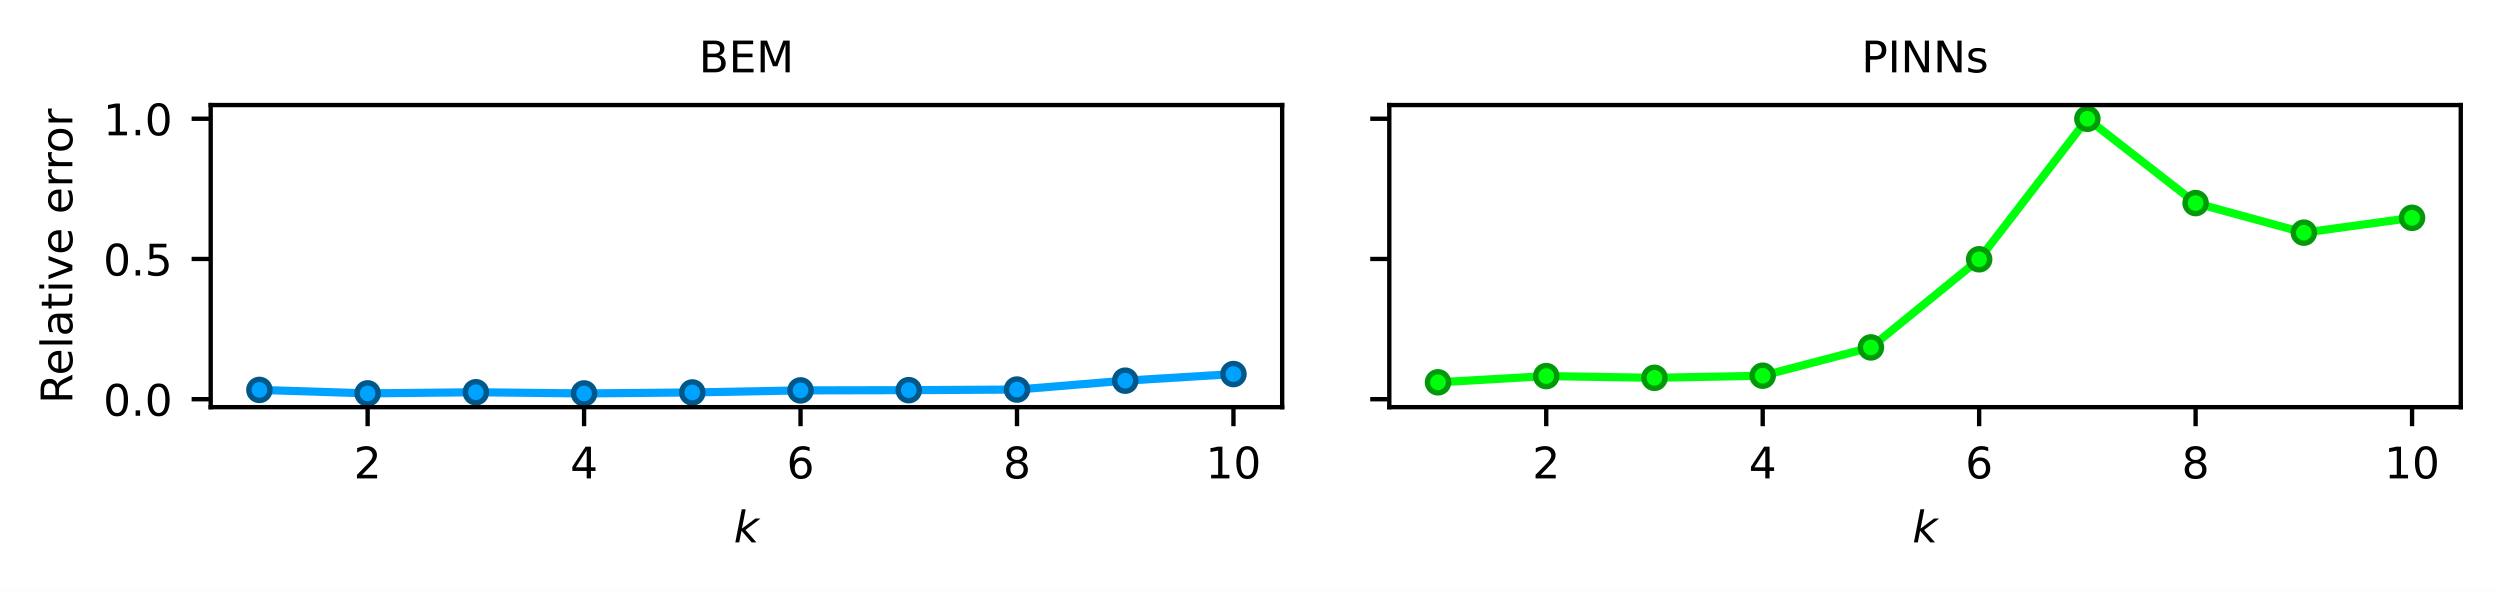
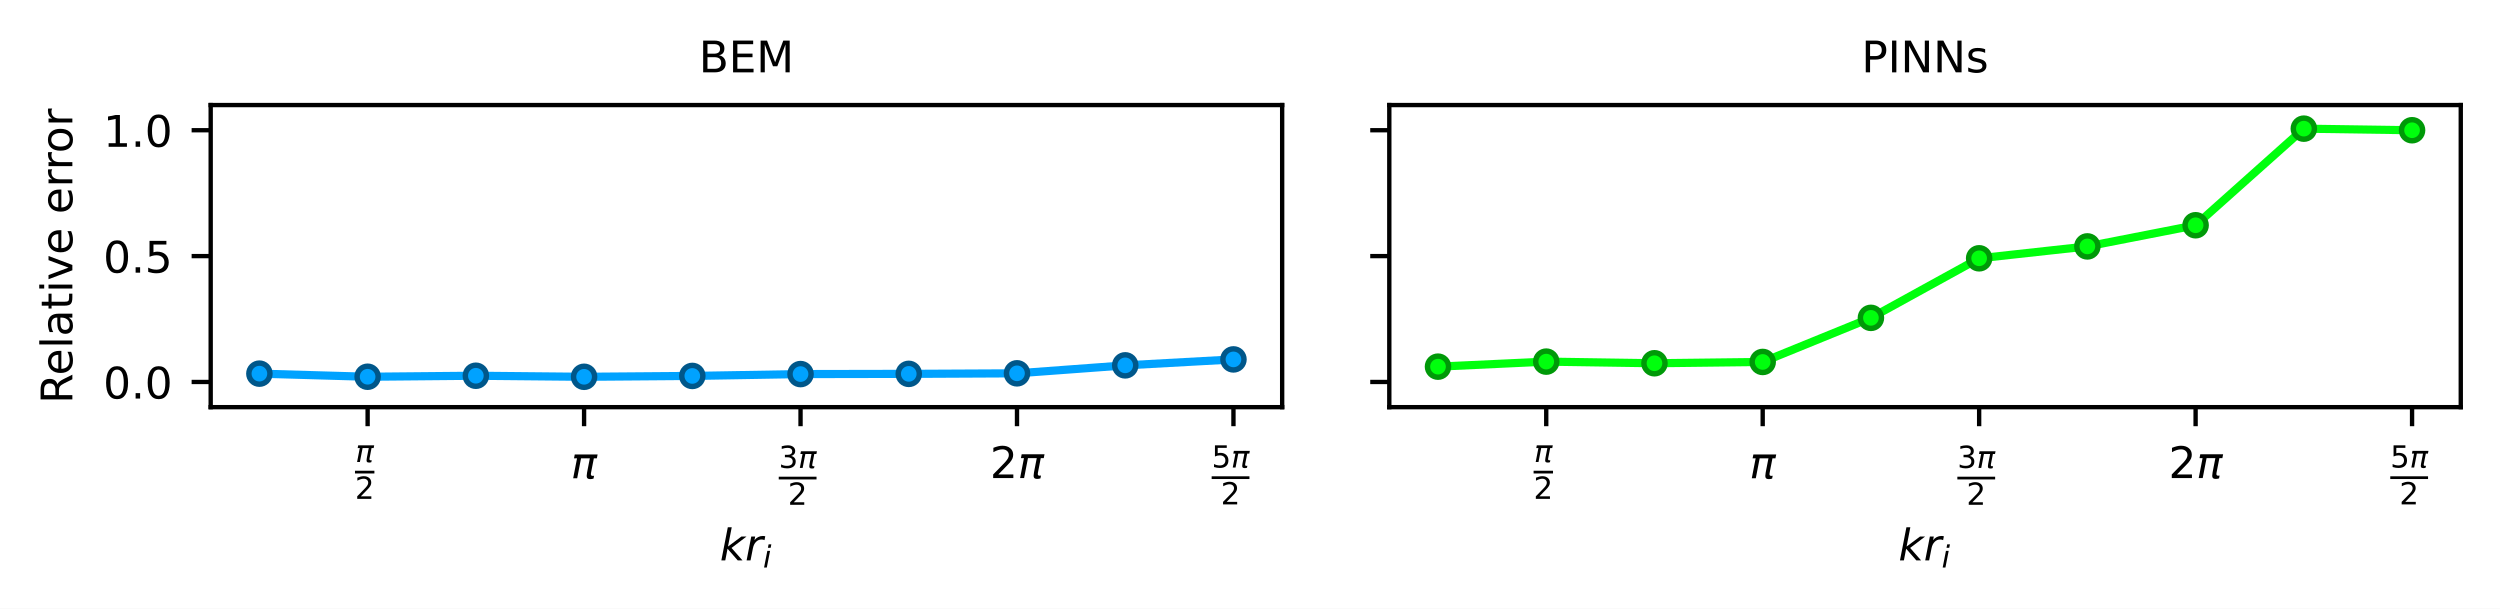
- <svg xmlns="http://www.w3.org/2000/svg" xmlns:xlink="http://www.w3.org/1999/xlink" width="458.785pt" height="108.404pt" viewBox="0 0 458.785 108.404" version="1.1">
+ <svg xmlns="http://www.w3.org/2000/svg" xmlns:xlink="http://www.w3.org/1999/xlink" width="458.785pt" height="111.701pt" viewBox="0 0 458.785 111.701" version="1.1">
  <defs>
    <style type="text/css">*{stroke-linejoin: round; stroke-linecap: butt}</style>
  </defs>
  <g id="figure_1">
    <g id="patch_1">
-       <path d="M 0 108.404  L 458.785 108.404  L 458.785 0  L 0 0  z " style="fill: #ffffff" />
+       <path d="M 0 111.701  L 458.785 111.701  L 458.785 0  L 0 0  z " style="fill: #ffffff" />
    </g>
    <g id="axes_1">
      <g id="patch_2">
        <path d="M 38.665 74.719  L 235.294 74.719  L 235.294 19.279  L 38.665 19.279  z " style="fill: #ffffff" />
      </g>
      <g id="line2d_1">
-         <path d="M 47.603 71.554  L 67.464 72.189  L 87.326 71.984  L 107.187 72.199  L 127.049 72.022  L 146.91 71.643  L 166.771 71.6  L 186.633 71.489  L 206.494 69.859  L 226.356 68.644  " clip-path="url(#pcf623daebc)" style="fill: none; stroke: #00a2ff; stroke-width: 1.5; stroke-linecap: square" />
+         <path d="M 47.603 68.569  L 67.464 69.138  L 87.326 68.955  L 107.187 69.147  L 127.049 68.989  L 146.91 68.649  L 166.771 68.61  L 186.633 68.51  L 206.494 67.047  L 226.356 65.956  " clip-path="url(#p0c5acc9a30)" style="fill: none; stroke: #00a2ff; stroke-width: 1.5; stroke-linecap: square" />
      </g>
      <g id="matplotlib.axis_1">
        <g id="xtick_1">
          <g id="line2d_2">
            <defs>
-               <path id="m77b4825951" d="M 0 0  L 0 3.5  " style="stroke: #000000; stroke-width: 0.8" />
+               <path id="mdac662b05f" d="M 0 0  L 0 3.5  " style="stroke: #000000; stroke-width: 0.8" />
            </defs>
            <g>
-               <use xlink:href="#m77b4825951" x="67.464" y="74.719" style="stroke: #000000; stroke-width: 0.8" />
+               <use xlink:href="#mdac662b05f" x="67.464" y="74.719" style="stroke: #000000; stroke-width: 0.8" />
            </g>
          </g>
          <g id="text_1">
-             <g transform="translate(64.91913 87.7975) scale(0.08 -0.08)">
+             <g transform="translate(65.14413 88.43875) scale(0.08 -0.08)">
              <defs>
+                 <path id="DejaVuSans-Oblique-3c0" d="M 584 3500  L 3938 3500  L 3825 2925  L 3384 2925  L 2966 775  Q 2922 550 2981 450  Q 3038 353 3209 353  Q 3256 353 3325 363  Q 3397 369 3419 372  L 3338 -44  Q 3222 -84 3103 -103  Q 2981 -122 2866 -122  Q 2491 -122 2388 81  Q 2284 288 2391 838  L 2797 2925  L 1506 2925  L 938 0  L 350 0  L 919 2925  L 472 2925  L 584 3500  z " transform="scale(0.015625)" />
                <path id="DejaVuSans-32" d="M 1228 531  L 3431 531  L 3431 0  L 469 0  L 469 531  Q 828 903 1448 1529  Q 2069 2156 2228 2338  Q 2531 2678 2651 2914  Q 2772 3150 2772 3378  Q 2772 3750 2511 3984  Q 2250 4219 1831 4219  Q 1534 4219 1204 4116  Q 875 4013 500 3803  L 500 4441  Q 881 4594 1212 4672  Q 1544 4750 1819 4750  Q 2544 4750 2975 4387  Q 3406 4025 3406 3419  Q 3406 3131 3298 2873  Q 3191 2616 2906 2266  Q 2828 2175 2409 1742  Q 1991 1309 1228 531  z " transform="scale(0.015625)" />
              </defs>
-               <use xlink:href="#DejaVuSans-32" />
+               <use xlink:href="#DejaVuSans-Oblique-3c0" transform="translate(1 45.71875) scale(0.7)" />
+               <use xlink:href="#DejaVuSans-32" transform="translate(0 -38.81875) scale(0.7)" />
+               <path d="M 0 19.384  L 0 25.634  L 44.536 25.634  L 44.536 19.384  L 0 19.384  z " />
            </g>
          </g>
        </g>
        <g id="xtick_2">
          <g id="line2d_3">
            <g>
-               <use xlink:href="#m77b4825951" x="107.187" y="74.719" style="stroke: #000000; stroke-width: 0.8" />
+               <use xlink:href="#mdac662b05f" x="107.187" y="74.719" style="stroke: #000000; stroke-width: 0.8" />
            </g>
          </g>
          <g id="text_2">
-             <g transform="translate(104.6421 87.7975) scale(0.08 -0.08)">
-               <defs>
-                 <path id="DejaVuSans-34" d="M 2419 4116  L 825 1625  L 2419 1625  L 2419 4116  z M 2253 4666  L 3047 4666  L 3047 1625  L 3713 1625  L 3713 1100  L 3047 1100  L 3047 0  L 2419 0  L 2419 1100  L 313 1100  L 313 1709  L 2253 4666  z " transform="scale(0.015625)" />
-               </defs>
-               <use xlink:href="#DejaVuSans-34" />
+             <g transform="translate(104.7471 87.7975) scale(0.08 -0.08)">
+               <use xlink:href="#DejaVuSans-Oblique-3c0" transform="translate(0 0.3125)" />
            </g>
          </g>
        </g>
        <g id="xtick_3">
          <g id="line2d_4">
            <g>
-               <use xlink:href="#m77b4825951" x="146.91" y="74.719" style="stroke: #000000; stroke-width: 0.8" />
+               <use xlink:href="#mdac662b05f" x="146.91" y="74.719" style="stroke: #000000; stroke-width: 0.8" />
            </g>
          </g>
          <g id="text_3">
-             <g transform="translate(144.365 87.7975) scale(0.08 -0.08)">
+             <g transform="translate(142.91 89.55875) scale(0.08 -0.08)">
              <defs>
-                 <path id="DejaVuSans-36" d="M 2113 2584  Q 1688 2584 1439 2293  Q 1191 2003 1191 1497  Q 1191 994 1439 701  Q 1688 409 2113 409  Q 2538 409 2786 701  Q 3034 994 3034 1497  Q 3034 2003 2786 2293  Q 2538 2584 2113 2584  z M 3366 4563  L 3366 3988  Q 3128 4100 2886 4159  Q 2644 4219 2406 4219  Q 1781 4219 1451 3797  Q 1122 3375 1075 2522  Q 1259 2794 1537 2939  Q 1816 3084 2150 3084  Q 2853 3084 3261 2657  Q 3669 2231 3669 1497  Q 3669 778 3244 343  Q 2819 -91 2113 -91  Q 1303 -91 875 529  Q 447 1150 447 2328  Q 447 3434 972 4092  Q 1497 4750 2381 4750  Q 2619 4750 2861 4703  Q 3103 4656 3366 4563  z " transform="scale(0.015625)" />
+                 <path id="DejaVuSans-33" d="M 2597 2516  Q 3050 2419 3304 2112  Q 3559 1806 3559 1356  Q 3559 666 3084 287  Q 2609 -91 1734 -91  Q 1441 -91 1130 -33  Q 819 25 488 141  L 488 750  Q 750 597 1062 519  Q 1375 441 1716 441  Q 2309 441 2620 675  Q 2931 909 2931 1356  Q 2931 1769 2642 2001  Q 2353 2234 1838 2234  L 1294 2234  L 1294 2753  L 1863 2753  Q 2328 2753 2575 2939  Q 2822 3125 2822 3475  Q 2822 3834 2567 4026  Q 2313 4219 1838 4219  Q 1578 4219 1281 4162  Q 984 4106 628 3988  L 628 4550  Q 988 4650 1302 4700  Q 1616 4750 1894 4750  Q 2613 4750 3031 4423  Q 3450 4097 3450 3541  Q 3450 3153 3228 2886  Q 3006 2619 2597 2516  z " transform="scale(0.015625)" />
              </defs>
-               <use xlink:href="#DejaVuSans-36" />
+               <use xlink:href="#DejaVuSans-33" transform="translate(0 46.04688) scale(0.7)" />
+               <use xlink:href="#DejaVuSans-Oblique-3c0" transform="translate(44.53613 46.04688) scale(0.7)" />
+               <use xlink:href="#DejaVuSans-32" transform="translate(21 -38.49063) scale(0.7)" />
+               <path d="M 0 19.712  L 0 25.962  L 86.68 25.962  L 86.68 19.712  L 0 19.712  z " />
            </g>
          </g>
        </g>
        <g id="xtick_4">
          <g id="line2d_5">
            <g>
-               <use xlink:href="#m77b4825951" x="186.633" y="74.719" style="stroke: #000000; stroke-width: 0.8" />
+               <use xlink:href="#mdac662b05f" x="186.633" y="74.719" style="stroke: #000000; stroke-width: 0.8" />
            </g>
          </g>
          <g id="text_4">
-             <g transform="translate(184.088 87.7975) scale(0.08 -0.08)">
-               <defs>
-                 <path id="DejaVuSans-38" d="M 2034 2216  Q 1584 2216 1326 1975  Q 1069 1734 1069 1313  Q 1069 891 1326 650  Q 1584 409 2034 409  Q 2484 409 2743 651  Q 3003 894 3003 1313  Q 3003 1734 2745 1975  Q 2488 2216 2034 2216  z M 1403 2484  Q 997 2584 770 2862  Q 544 3141 544 3541  Q 544 4100 942 4425  Q 1341 4750 2034 4750  Q 2731 4750 3128 4425  Q 3525 4100 3525 3541  Q 3525 3141 3298 2862  Q 3072 2584 2669 2484  Q 3125 2378 3379 2068  Q 3634 1759 3634 1313  Q 3634 634 3220 271  Q 2806 -91 2034 -91  Q 1263 -91 848 271  Q 434 634 434 1313  Q 434 1759 690 2068  Q 947 2378 1403 2484  z M 1172 3481  Q 1172 3119 1398 2916  Q 1625 2713 2034 2713  Q 2441 2713 2670 2916  Q 2900 3119 2900 3481  Q 2900 3844 2670 4047  Q 2441 4250 2034 4250  Q 1625 4250 1398 4047  Q 1172 3844 1172 3481  z " transform="scale(0.015625)" />
-               </defs>
-               <use xlink:href="#DejaVuSans-38" />
+             <g transform="translate(181.673 87.7975) scale(0.08 -0.08)">
+               <use xlink:href="#DejaVuSans-32" transform="translate(0 0.78125)" />
+               <use xlink:href="#DejaVuSans-Oblique-3c0" transform="translate(63.62305 0.78125)" />
            </g>
          </g>
        </g>
        <g id="xtick_5">
          <g id="line2d_6">
            <g>
-               <use xlink:href="#m77b4825951" x="226.356" y="74.719" style="stroke: #000000; stroke-width: 0.8" />
+               <use xlink:href="#mdac662b05f" x="226.356" y="74.719" style="stroke: #000000; stroke-width: 0.8" />
            </g>
          </g>
          <g id="text_5">
-             <g transform="translate(221.2659 87.7975) scale(0.08 -0.08)">
+             <g transform="translate(222.3559 89.47875) scale(0.08 -0.08)">
              <defs>
-                 <path id="DejaVuSans-31" d="M 794 531  L 1825 531  L 1825 4091  L 703 3866  L 703 4441  L 1819 4666  L 2450 4666  L 2450 531  L 3481 531  L 3481 0  L 794 0  L 794 531  z " transform="scale(0.015625)" />
-                 <path id="DejaVuSans-30" d="M 2034 4250  Q 1547 4250 1301 3770  Q 1056 3291 1056 2328  Q 1056 1369 1301 889  Q 1547 409 2034 409  Q 2525 409 2770 889  Q 3016 1369 3016 2328  Q 3016 3291 2770 3770  Q 2525 4250 2034 4250  z M 2034 4750  Q 2819 4750 3233 4129  Q 3647 3509 3647 2328  Q 3647 1150 3233 529  Q 2819 -91 2034 -91  Q 1250 -91 836 529  Q 422 1150 422 2328  Q 422 3509 836 4129  Q 1250 4750 2034 4750  z " transform="scale(0.015625)" />
+                 <path id="DejaVuSans-35" d="M 691 4666  L 3169 4666  L 3169 4134  L 1269 4134  L 1269 2991  Q 1406 3038 1543 3061  Q 1681 3084 1819 3084  Q 2600 3084 3056 2656  Q 3513 2228 3513 1497  Q 3513 744 3044 326  Q 2575 -91 1722 -91  Q 1428 -91 1123 -41  Q 819 9 494 109  L 494 744  Q 775 591 1075 516  Q 1375 441 1709 441  Q 2250 441 2565 725  Q 2881 1009 2881 1497  Q 2881 1984 2565 2268  Q 2250 2553 1709 2553  Q 1456 2553 1204 2497  Q 953 2441 691 2322  L 691 4666  z " transform="scale(0.015625)" />
              </defs>
-               <use xlink:href="#DejaVuSans-31" />
-               <use xlink:href="#DejaVuSans-30" x="63.623" />
+               <use xlink:href="#DejaVuSans-35" transform="translate(0 45.96563) scale(0.7)" />
+               <use xlink:href="#DejaVuSans-Oblique-3c0" transform="translate(44.53613 45.96563) scale(0.7)" />
+               <use xlink:href="#DejaVuSans-32" transform="translate(21 -38.57187) scale(0.7)" />
+               <path d="M 0 19.631  L 0 25.881  L 86.68 25.881  L 86.68 19.631  L 0 19.631  z " />
            </g>
          </g>
        </g>
        <g id="text_6">
-           <g transform="translate(134.6593 99.54) scale(0.08 -0.08)">
+           <g transform="translate(132.0993 102.8375) scale(0.08 -0.08)">
            <defs>
              <path id="DejaVuSans-Oblique-6b" d="M 1172 4863  L 1747 4863  L 1197 2028  L 3169 3500  L 3916 3500  L 1716 1825  L 3322 0  L 2625 0  L 1131 1709  L 800 0  L 225 0  L 1172 4863  z " transform="scale(0.015625)" />
+               <path id="DejaVuSans-Oblique-72" d="M 2853 2969  Q 2766 3016 2653 3041  Q 2541 3066 2413 3066  Q 1953 3066 1609 2717  Q 1266 2369 1153 1784  L 800 0  L 225 0  L 909 3500  L 1484 3500  L 1375 2956  Q 1603 3259 1920 3421  Q 2238 3584 2597 3584  Q 2691 3584 2781 3573  Q 2872 3563 2963 3538  L 2853 2969  z " transform="scale(0.015625)" />
+               <path id="DejaVuSans-Oblique-69" d="M 1172 4863  L 1747 4863  L 1606 4134  L 1031 4134  L 1172 4863  z M 909 3500  L 1484 3500  L 800 0  L 225 0  L 909 3500  z " transform="scale(0.015625)" />
            </defs>
            <use xlink:href="#DejaVuSans-Oblique-6b" transform="translate(0 0.015625)" />
+             <use xlink:href="#DejaVuSans-Oblique-72" transform="translate(57.91016 0.015625)" />
+             <use xlink:href="#DejaVuSans-Oblique-69" transform="translate(99.02344 -16.39062) scale(0.7)" />
          </g>
        </g>
      </g>
      <g id="matplotlib.axis_2">
        <g id="ytick_1">
          <g id="line2d_7">
            <defs>
-               <path id="m917d1ec163" d="M 0 0  L -3.5 0  " style="stroke: #000000; stroke-width: 0.8" />
+               <path id="mc0d4abb651" d="M 0 0  L -3.5 0  " style="stroke: #000000; stroke-width: 0.8" />
            </defs>
            <g>
-               <use xlink:href="#m917d1ec163" x="38.665" y="73.259" style="stroke: #000000; stroke-width: 0.8" />
+               <use xlink:href="#mc0d4abb651" x="38.665" y="70.099" style="stroke: #000000; stroke-width: 0.8" />
            </g>
          </g>
          <g id="text_7">
-             <g transform="translate(18.9425 76.29807) scale(0.08 -0.08)">
+             <g transform="translate(18.9425 73.13813) scale(0.08 -0.08)">
              <defs>
+                 <path id="DejaVuSans-30" d="M 2034 4250  Q 1547 4250 1301 3770  Q 1056 3291 1056 2328  Q 1056 1369 1301 889  Q 1547 409 2034 409  Q 2525 409 2770 889  Q 3016 1369 3016 2328  Q 3016 3291 2770 3770  Q 2525 4250 2034 4250  z M 2034 4750  Q 2819 4750 3233 4129  Q 3647 3509 3647 2328  Q 3647 1150 3233 529  Q 2819 -91 2034 -91  Q 1250 -91 836 529  Q 422 1150 422 2328  Q 422 3509 836 4129  Q 1250 4750 2034 4750  z " transform="scale(0.015625)" />
                <path id="DejaVuSans-2e" d="M 684 794  L 1344 794  L 1344 0  L 684 0  L 684 794  z " transform="scale(0.015625)" />
              </defs>
              <use xlink:href="#DejaVuSans-30" />
              <use xlink:href="#DejaVuSans-2e" x="63.623" />
              <use xlink:href="#DejaVuSans-30" x="95.41" />
            </g>
          </g>
        </g>
        <g id="ytick_2">
          <g id="line2d_8">
            <g>
-               <use xlink:href="#m917d1ec163" x="38.665" y="47.525" style="stroke: #000000; stroke-width: 0.8" />
+               <use xlink:href="#mc0d4abb651" x="38.665" y="46.999" style="stroke: #000000; stroke-width: 0.8" />
            </g>
          </g>
          <g id="text_8">
-             <g transform="translate(18.9425 50.5644) scale(0.08 -0.08)">
-               <defs>
-                 <path id="DejaVuSans-35" d="M 691 4666  L 3169 4666  L 3169 4134  L 1269 4134  L 1269 2991  Q 1406 3038 1543 3061  Q 1681 3084 1819 3084  Q 2600 3084 3056 2656  Q 3513 2228 3513 1497  Q 3513 744 3044 326  Q 2575 -91 1722 -91  Q 1428 -91 1123 -41  Q 819 9 494 109  L 494 744  Q 775 591 1075 516  Q 1375 441 1709 441  Q 2250 441 2565 725  Q 2881 1009 2881 1497  Q 2881 1984 2565 2268  Q 2250 2553 1709 2553  Q 1456 2553 1204 2497  Q 953 2441 691 2322  L 691 4666  z " transform="scale(0.015625)" />
-               </defs>
+             <g transform="translate(18.9425 50.03813) scale(0.08 -0.08)">
              <use xlink:href="#DejaVuSans-30" />
              <use xlink:href="#DejaVuSans-2e" x="63.623" />
              <use xlink:href="#DejaVuSans-35" x="95.41" />
            </g>
          </g>
        </g>
        <g id="ytick_3">
          <g id="line2d_9">
            <g>
-               <use xlink:href="#m917d1ec163" x="38.665" y="21.791" style="stroke: #000000; stroke-width: 0.8" />
+               <use xlink:href="#mc0d4abb651" x="38.665" y="23.899" style="stroke: #000000; stroke-width: 0.8" />
            </g>
          </g>
          <g id="text_9">
-             <g transform="translate(18.9425 24.83073) scale(0.08 -0.08)">
+             <g transform="translate(18.9425 26.93812) scale(0.08 -0.08)">
+               <defs>
+                 <path id="DejaVuSans-31" d="M 794 531  L 1825 531  L 1825 4091  L 703 3866  L 703 4441  L 1819 4666  L 2450 4666  L 2450 531  L 3481 531  L 3481 0  L 794 0  L 794 531  z " transform="scale(0.015625)" />
+               </defs>
              <use xlink:href="#DejaVuSans-31" />
              <use xlink:href="#DejaVuSans-2e" x="63.623" />
              <use xlink:href="#DejaVuSans-30" x="95.41" />
            </g>
          </g>
        </g>
        <g id="text_10">
          <g transform="translate(13.27875 74.08312) rotate(-90) scale(0.08 -0.08)">
            <defs>
              <path id="DejaVuSans-52" d="M 2841 2188  Q 3044 2119 3236 1894  Q 3428 1669 3622 1275  L 4263 0  L 3584 0  L 2988 1197  Q 2756 1666 2539 1819  Q 2322 1972 1947 1972  L 1259 1972  L 1259 0  L 628 0  L 628 4666  L 2053 4666  Q 2853 4666 3247 4331  Q 3641 3997 3641 3322  Q 3641 2881 3436 2590  Q 3231 2300 2841 2188  z M 1259 4147  L 1259 2491  L 2053 2491  Q 2509 2491 2742 2702  Q 2975 2913 2975 3322  Q 2975 3731 2742 3939  Q 2509 4147 2053 4147  L 1259 4147  z " transform="scale(0.015625)" />
              <path id="DejaVuSans-65" d="M 3597 1894  L 3597 1613  L 953 1613  Q 991 1019 1311 708  Q 1631 397 2203 397  Q 2534 397 2845 478  Q 3156 559 3463 722  L 3463 178  Q 3153 47 2828 -22  Q 2503 -91 2169 -91  Q 1331 -91 842 396  Q 353 884 353 1716  Q 353 2575 817 3079  Q 1281 3584 2069 3584  Q 2775 3584 3186 3129  Q 3597 2675 3597 1894  z M 3022 2063  Q 3016 2534 2758 2815  Q 2500 3097 2075 3097  Q 1594 3097 1305 2825  Q 1016 2553 972 2059  L 3022 2063  z " transform="scale(0.015625)" />
              <path id="DejaVuSans-6c" d="M 603 4863  L 1178 4863  L 1178 0  L 603 0  L 603 4863  z " transform="scale(0.015625)" />
              <path id="DejaVuSans-61" d="M 2194 1759  Q 1497 1759 1228 1600  Q 959 1441 959 1056  Q 959 750 1161 570  Q 1363 391 1709 391  Q 2188 391 2477 730  Q 2766 1069 2766 1631  L 2766 1759  L 2194 1759  z M 3341 1997  L 3341 0  L 2766 0  L 2766 531  Q 2569 213 2275 61  Q 1981 -91 1556 -91  Q 1019 -91 701 211  Q 384 513 384 1019  Q 384 1609 779 1909  Q 1175 2209 1959 2209  L 2766 2209  L 2766 2266  Q 2766 2663 2505 2880  Q 2244 3097 1772 3097  Q 1472 3097 1187 3025  Q 903 2953 641 2809  L 641 3341  Q 956 3463 1253 3523  Q 1550 3584 1831 3584  Q 2591 3584 2966 3190  Q 3341 2797 3341 1997  z " transform="scale(0.015625)" />
              <path id="DejaVuSans-74" d="M 1172 4494  L 1172 3500  L 2356 3500  L 2356 3053  L 1172 3053  L 1172 1153  Q 1172 725 1289 603  Q 1406 481 1766 481  L 2356 481  L 2356 0  L 1766 0  Q 1100 0 847 248  Q 594 497 594 1153  L 594 3053  L 172 3053  L 172 3500  L 594 3500  L 594 4494  L 1172 4494  z " transform="scale(0.015625)" />
              <path id="DejaVuSans-69" d="M 603 3500  L 1178 3500  L 1178 0  L 603 0  L 603 3500  z M 603 4863  L 1178 4863  L 1178 4134  L 603 4134  L 603 4863  z " transform="scale(0.015625)" />
              <path id="DejaVuSans-76" d="M 191 3500  L 800 3500  L 1894 563  L 2988 3500  L 3597 3500  L 2284 0  L 1503 0  L 191 3500  z " transform="scale(0.015625)" />
              <path id="DejaVuSans-20" transform="scale(0.015625)" />
              <path id="DejaVuSans-72" d="M 2631 2963  Q 2534 3019 2420 3045  Q 2306 3072 2169 3072  Q 1681 3072 1420 2755  Q 1159 2438 1159 1844  L 1159 0  L 581 0  L 581 3500  L 1159 3500  L 1159 2956  Q 1341 3275 1631 3429  Q 1922 3584 2338 3584  Q 2397 3584 2469 3576  Q 2541 3569 2628 3553  L 2631 2963  z " transform="scale(0.015625)" />
              <path id="DejaVuSans-6f" d="M 1959 3097  Q 1497 3097 1228 2736  Q 959 2375 959 1747  Q 959 1119 1226 758  Q 1494 397 1959 397  Q 2419 397 2687 759  Q 2956 1122 2956 1747  Q 2956 2369 2687 2733  Q 2419 3097 1959 3097  z M 1959 3584  Q 2709 3584 3137 3096  Q 3566 2609 3566 1747  Q 3566 888 3137 398  Q 2709 -91 1959 -91  Q 1206 -91 779 398  Q 353 888 353 1747  Q 353 2609 779 3096  Q 1206 3584 1959 3584  z " transform="scale(0.015625)" />
            </defs>
            <use xlink:href="#DejaVuSans-52" />
            <use xlink:href="#DejaVuSans-65" x="64.982" />
            <use xlink:href="#DejaVuSans-6c" x="126.506" />
            <use xlink:href="#DejaVuSans-61" x="154.289" />
            <use xlink:href="#DejaVuSans-74" x="215.568" />
            <use xlink:href="#DejaVuSans-69" x="254.777" />
            <use xlink:href="#DejaVuSans-76" x="282.561" />
            <use xlink:href="#DejaVuSans-65" x="341.74" />
            <use xlink:href="#DejaVuSans-20" x="403.264" />
            <use xlink:href="#DejaVuSans-65" x="435.051" />
            <use xlink:href="#DejaVuSans-72" x="496.574" />
            <use xlink:href="#DejaVuSans-72" x="535.938" />
            <use xlink:href="#DejaVuSans-6f" x="574.801" />
            <use xlink:href="#DejaVuSans-72" x="635.982" />
          </g>
        </g>
      </g>
      <g id="PathCollection_1">
        <defs>
-           <path id="m46905cd047" d="M 0 1.936  C 0.514 1.936 1.006 1.732 1.369 1.369  C 1.732 1.006 1.936 0.514 1.936 0  C 1.936 -0.514 1.732 -1.006 1.369 -1.369  C 1.006 -1.732 0.514 -1.936 0 -1.936  C -0.514 -1.936 -1.006 -1.732 -1.369 -1.369  C -1.732 -1.006 -1.936 -0.514 -1.936 0  C -1.936 0.514 -1.732 1.006 -1.369 1.369  C -1.006 1.732 -0.514 1.936 0 1.936  z " style="stroke: #00578a" />
+           <path id="mcaccc24003" d="M 0 1.936  C 0.514 1.936 1.006 1.732 1.369 1.369  C 1.732 1.006 1.936 0.514 1.936 0  C 1.936 -0.514 1.732 -1.006 1.369 -1.369  C 1.006 -1.732 0.514 -1.936 0 -1.936  C -0.514 -1.936 -1.006 -1.732 -1.369 -1.369  C -1.732 -1.006 -1.936 -0.514 -1.936 0  C -1.936 0.514 -1.732 1.006 -1.369 1.369  C -1.006 1.732 -0.514 1.936 0 1.936  z " style="stroke: #00578a" />
        </defs>
-         <g clip-path="url(#pcf623daebc)">
-           <use xlink:href="#m46905cd047" x="47.603" y="71.554" style="fill: #00a2ff; stroke: #00578a" />
-           <use xlink:href="#m46905cd047" x="67.464" y="72.189" style="fill: #00a2ff; stroke: #00578a" />
-           <use xlink:href="#m46905cd047" x="87.326" y="71.984" style="fill: #00a2ff; stroke: #00578a" />
-           <use xlink:href="#m46905cd047" x="107.187" y="72.199" style="fill: #00a2ff; stroke: #00578a" />
-           <use xlink:href="#m46905cd047" x="127.049" y="72.022" style="fill: #00a2ff; stroke: #00578a" />
-           <use xlink:href="#m46905cd047" x="146.91" y="71.643" style="fill: #00a2ff; stroke: #00578a" />
-           <use xlink:href="#m46905cd047" x="166.771" y="71.6" style="fill: #00a2ff; stroke: #00578a" />
-           <use xlink:href="#m46905cd047" x="186.633" y="71.489" style="fill: #00a2ff; stroke: #00578a" />
-           <use xlink:href="#m46905cd047" x="206.494" y="69.859" style="fill: #00a2ff; stroke: #00578a" />
-           <use xlink:href="#m46905cd047" x="226.356" y="68.644" style="fill: #00a2ff; stroke: #00578a" />
+         <g clip-path="url(#p0c5acc9a30)">
+           <use xlink:href="#mcaccc24003" x="47.603" y="68.569" style="fill: #00a2ff; stroke: #00578a" />
+           <use xlink:href="#mcaccc24003" x="67.464" y="69.138" style="fill: #00a2ff; stroke: #00578a" />
+           <use xlink:href="#mcaccc24003" x="87.326" y="68.955" style="fill: #00a2ff; stroke: #00578a" />
+           <use xlink:href="#mcaccc24003" x="107.187" y="69.147" style="fill: #00a2ff; stroke: #00578a" />
+           <use xlink:href="#mcaccc24003" x="127.049" y="68.989" style="fill: #00a2ff; stroke: #00578a" />
+           <use xlink:href="#mcaccc24003" x="146.91" y="68.649" style="fill: #00a2ff; stroke: #00578a" />
+           <use xlink:href="#mcaccc24003" x="166.771" y="68.61" style="fill: #00a2ff; stroke: #00578a" />
+           <use xlink:href="#mcaccc24003" x="186.633" y="68.51" style="fill: #00a2ff; stroke: #00578a" />
+           <use xlink:href="#mcaccc24003" x="206.494" y="67.047" style="fill: #00a2ff; stroke: #00578a" />
+           <use xlink:href="#mcaccc24003" x="226.356" y="65.956" style="fill: #00a2ff; stroke: #00578a" />
        </g>
      </g>
      <g id="patch_3">
        <path d="M 38.665 74.719  L 38.665 19.279  " style="fill: none; stroke: #000000; stroke-width: 0.8; stroke-linejoin: miter; stroke-linecap: square" />
      </g>
      <g id="patch_4">
        <path d="M 235.294 74.719  L 235.294 19.279  " style="fill: none; stroke: #000000; stroke-width: 0.8; stroke-linejoin: miter; stroke-linecap: square" />
      </g>
      <g id="patch_5">
        <path d="M 38.665 74.719  L 235.294 74.719  " style="fill: none; stroke: #000000; stroke-width: 0.8; stroke-linejoin: miter; stroke-linecap: square" />
      </g>
      <g id="patch_6">
        <path d="M 38.665 19.279  L 235.294 19.279  " style="fill: none; stroke: #000000; stroke-width: 0.8; stroke-linejoin: miter; stroke-linecap: square" />
      </g>
      <g id="text_11">
        <g transform="translate(128.2562 13.27875) scale(0.08 -0.08)">
          <defs>
            <path id="DejaVuSans-42" d="M 1259 2228  L 1259 519  L 2272 519  Q 2781 519 3026 730  Q 3272 941 3272 1375  Q 3272 1813 3026 2020  Q 2781 2228 2272 2228  L 1259 2228  z M 1259 4147  L 1259 2741  L 2194 2741  Q 2656 2741 2882 2914  Q 3109 3088 3109 3444  Q 3109 3797 2882 3972  Q 2656 4147 2194 4147  L 1259 4147  z M 628 4666  L 2241 4666  Q 2963 4666 3353 4366  Q 3744 4066 3744 3513  Q 3744 3084 3544 2831  Q 3344 2578 2956 2516  Q 3422 2416 3680 2098  Q 3938 1781 3938 1306  Q 3938 681 3513 340  Q 3088 0 2303 0  L 628 0  L 628 4666  z " transform="scale(0.015625)" />
            <path id="DejaVuSans-45" d="M 628 4666  L 3578 4666  L 3578 4134  L 1259 4134  L 1259 2753  L 3481 2753  L 3481 2222  L 1259 2222  L 1259 531  L 3634 531  L 3634 0  L 628 0  L 628 4666  z " transform="scale(0.015625)" />
            <path id="DejaVuSans-4d" d="M 628 4666  L 1569 4666  L 2759 1491  L 3956 4666  L 4897 4666  L 4897 0  L 4281 0  L 4281 4097  L 3078 897  L 2444 897  L 1241 4097  L 1241 0  L 628 0  L 628 4666  z " transform="scale(0.015625)" />
          </defs>
          <use xlink:href="#DejaVuSans-42" />
          <use xlink:href="#DejaVuSans-45" x="68.604" />
          <use xlink:href="#DejaVuSans-4d" x="131.787" />
        </g>
      </g>
    </g>
    <g id="axes_2">
      <g id="patch_7">
        <path d="M 254.956 74.719  L 451.585 74.719  L 451.585 19.279  L 254.956 19.279  z " style="fill: #ffffff" />
      </g>
      <g id="line2d_10">
-         <path d="M 263.894 70.161  L 283.756 69.02  L 303.617 69.335  L 323.479 68.95  L 343.34 63.755  L 363.201 47.582  L 383.063 21.799  L 402.924 37.269  L 422.786 42.696  L 442.647 39.973  " clip-path="url(#p26e0b9f2fa)" style="fill: none; stroke: #00ff0d; stroke-width: 1.5; stroke-linecap: square" />
+         <path d="M 263.894 67.286  L 283.756 66.362  L 303.617 66.662  L 323.479 66.424  L 343.34 58.332  L 363.201 47.402  L 383.063 45.218  L 402.924 41.336  L 422.786 23.61  L 442.647 23.901  " clip-path="url(#p3d34484793)" style="fill: none; stroke: #00ff0d; stroke-width: 1.5; stroke-linecap: square" />
      </g>
      <g id="matplotlib.axis_3">
        <g id="xtick_6">
          <g id="line2d_11">
            <g>
-               <use xlink:href="#m77b4825951" x="283.756" y="74.719" style="stroke: #000000; stroke-width: 0.8" />
+               <use xlink:href="#mdac662b05f" x="283.756" y="74.719" style="stroke: #000000; stroke-width: 0.8" />
            </g>
          </g>
          <g id="text_12">
-             <g transform="translate(281.2106 87.7975) scale(0.08 -0.08)">
-               <use xlink:href="#DejaVuSans-32" />
+             <g transform="translate(281.4356 88.43875) scale(0.08 -0.08)">
+               <use xlink:href="#DejaVuSans-Oblique-3c0" transform="translate(1 45.71875) scale(0.7)" />
+               <use xlink:href="#DejaVuSans-32" transform="translate(0 -38.81875) scale(0.7)" />
+               <path d="M 0 19.384  L 0 25.634  L 44.536 25.634  L 44.536 19.384  L 0 19.384  z " />
            </g>
          </g>
        </g>
        <g id="xtick_7">
          <g id="line2d_12">
            <g>
-               <use xlink:href="#m77b4825951" x="323.479" y="74.719" style="stroke: #000000; stroke-width: 0.8" />
+               <use xlink:href="#mdac662b05f" x="323.479" y="74.719" style="stroke: #000000; stroke-width: 0.8" />
            </g>
          </g>
          <g id="text_13">
-             <g transform="translate(320.9335 87.7975) scale(0.08 -0.08)">
-               <use xlink:href="#DejaVuSans-34" />
+             <g transform="translate(321.0385 87.7975) scale(0.08 -0.08)">
+               <use xlink:href="#DejaVuSans-Oblique-3c0" transform="translate(0 0.3125)" />
            </g>
          </g>
        </g>
        <g id="xtick_8">
          <g id="line2d_13">
            <g>
-               <use xlink:href="#m77b4825951" x="363.201" y="74.719" style="stroke: #000000; stroke-width: 0.8" />
+               <use xlink:href="#mdac662b05f" x="363.201" y="74.719" style="stroke: #000000; stroke-width: 0.8" />
            </g>
          </g>
          <g id="text_14">
-             <g transform="translate(360.6565 87.7975) scale(0.08 -0.08)">
-               <use xlink:href="#DejaVuSans-36" />
+             <g transform="translate(359.2015 89.55875) scale(0.08 -0.08)">
+               <use xlink:href="#DejaVuSans-33" transform="translate(0 46.04688) scale(0.7)" />
+               <use xlink:href="#DejaVuSans-Oblique-3c0" transform="translate(44.53613 46.04688) scale(0.7)" />
+               <use xlink:href="#DejaVuSans-32" transform="translate(21 -38.49063) scale(0.7)" />
+               <path d="M 0 19.712  L 0 25.962  L 86.68 25.962  L 86.68 19.712  L 0 19.712  z " />
            </g>
          </g>
        </g>
        <g id="xtick_9">
          <g id="line2d_14">
            <g>
-               <use xlink:href="#m77b4825951" x="402.924" y="74.719" style="stroke: #000000; stroke-width: 0.8" />
+               <use xlink:href="#mdac662b05f" x="402.924" y="74.719" style="stroke: #000000; stroke-width: 0.8" />
            </g>
          </g>
          <g id="text_15">
-             <g transform="translate(400.3794 87.7975) scale(0.08 -0.08)">
-               <use xlink:href="#DejaVuSans-38" />
+             <g transform="translate(397.9644 87.7975) scale(0.08 -0.08)">
+               <use xlink:href="#DejaVuSans-32" transform="translate(0 0.78125)" />
+               <use xlink:href="#DejaVuSans-Oblique-3c0" transform="translate(63.62305 0.78125)" />
            </g>
          </g>
        </g>
        <g id="xtick_10">
          <g id="line2d_15">
            <g>
-               <use xlink:href="#m77b4825951" x="442.647" y="74.719" style="stroke: #000000; stroke-width: 0.8" />
+               <use xlink:href="#mdac662b05f" x="442.647" y="74.719" style="stroke: #000000; stroke-width: 0.8" />
            </g>
          </g>
          <g id="text_16">
-             <g transform="translate(437.5573 87.7975) scale(0.08 -0.08)">
-               <use xlink:href="#DejaVuSans-31" />
-               <use xlink:href="#DejaVuSans-30" x="63.623" />
+             <g transform="translate(438.6473 89.47875) scale(0.08 -0.08)">
+               <use xlink:href="#DejaVuSans-35" transform="translate(0 45.96563) scale(0.7)" />
+               <use xlink:href="#DejaVuSans-Oblique-3c0" transform="translate(44.53613 45.96563) scale(0.7)" />
+               <use xlink:href="#DejaVuSans-32" transform="translate(21 -38.57187) scale(0.7)" />
+               <path d="M 0 19.631  L 0 25.881  L 86.68 25.881  L 86.68 19.631  L 0 19.631  z " />
            </g>
          </g>
        </g>
        <g id="text_17">
-           <g transform="translate(350.9507 99.54) scale(0.08 -0.08)">
+           <g transform="translate(348.3907 102.8375) scale(0.08 -0.08)">
            <use xlink:href="#DejaVuSans-Oblique-6b" transform="translate(0 0.015625)" />
+             <use xlink:href="#DejaVuSans-Oblique-72" transform="translate(57.91016 0.015625)" />
+             <use xlink:href="#DejaVuSans-Oblique-69" transform="translate(99.02344 -16.39062) scale(0.7)" />
          </g>
        </g>
      </g>
      <g id="matplotlib.axis_4">
        <g id="ytick_4">
          <g id="line2d_16">
            <g>
-               <use xlink:href="#m917d1ec163" x="254.956" y="73.259" style="stroke: #000000; stroke-width: 0.8" />
+               <use xlink:href="#mc0d4abb651" x="254.956" y="70.099" style="stroke: #000000; stroke-width: 0.8" />
            </g>
          </g>
        </g>
        <g id="ytick_5">
          <g id="line2d_17">
            <g>
-               <use xlink:href="#m917d1ec163" x="254.956" y="47.525" style="stroke: #000000; stroke-width: 0.8" />
+               <use xlink:href="#mc0d4abb651" x="254.956" y="46.999" style="stroke: #000000; stroke-width: 0.8" />
            </g>
          </g>
        </g>
        <g id="ytick_6">
          <g id="line2d_18">
            <g>
-               <use xlink:href="#m917d1ec163" x="254.956" y="21.791" style="stroke: #000000; stroke-width: 0.8" />
+               <use xlink:href="#mc0d4abb651" x="254.956" y="23.899" style="stroke: #000000; stroke-width: 0.8" />
            </g>
          </g>
        </g>
      </g>
      <g id="PathCollection_2">
        <defs>
-           <path id="m22d1feb3fd" d="M 0 1.936  C 0.514 1.936 1.006 1.732 1.369 1.369  C 1.732 1.006 1.936 0.514 1.936 0  C 1.936 -0.514 1.732 -1.006 1.369 -1.369  C 1.006 -1.732 0.514 -1.936 0 -1.936  C -0.514 -1.936 -1.006 -1.732 -1.369 -1.369  C -1.732 -1.006 -1.936 -0.514 -1.936 0  C -1.936 0.514 -1.732 1.006 -1.369 1.369  C -1.006 1.732 -0.514 1.936 0 1.936  z " style="stroke: #009908" />
+           <path id="mb3f56c1ea4" d="M 0 1.936  C 0.514 1.936 1.006 1.732 1.369 1.369  C 1.732 1.006 1.936 0.514 1.936 0  C 1.936 -0.514 1.732 -1.006 1.369 -1.369  C 1.006 -1.732 0.514 -1.936 0 -1.936  C -0.514 -1.936 -1.006 -1.732 -1.369 -1.369  C -1.732 -1.006 -1.936 -0.514 -1.936 0  C -1.936 0.514 -1.732 1.006 -1.369 1.369  C -1.006 1.732 -0.514 1.936 0 1.936  z " style="stroke: #009908" />
        </defs>
-         <g clip-path="url(#p26e0b9f2fa)">
-           <use xlink:href="#m22d1feb3fd" x="263.894" y="70.161" style="fill: #00ff0d; stroke: #009908" />
-           <use xlink:href="#m22d1feb3fd" x="283.756" y="69.02" style="fill: #00ff0d; stroke: #009908" />
-           <use xlink:href="#m22d1feb3fd" x="303.617" y="69.335" style="fill: #00ff0d; stroke: #009908" />
-           <use xlink:href="#m22d1feb3fd" x="323.479" y="68.95" style="fill: #00ff0d; stroke: #009908" />
-           <use xlink:href="#m22d1feb3fd" x="343.34" y="63.755" style="fill: #00ff0d; stroke: #009908" />
-           <use xlink:href="#m22d1feb3fd" x="363.201" y="47.582" style="fill: #00ff0d; stroke: #009908" />
-           <use xlink:href="#m22d1feb3fd" x="383.063" y="21.799" style="fill: #00ff0d; stroke: #009908" />
-           <use xlink:href="#m22d1feb3fd" x="402.924" y="37.269" style="fill: #00ff0d; stroke: #009908" />
-           <use xlink:href="#m22d1feb3fd" x="422.786" y="42.696" style="fill: #00ff0d; stroke: #009908" />
-           <use xlink:href="#m22d1feb3fd" x="442.647" y="39.973" style="fill: #00ff0d; stroke: #009908" />
+         <g clip-path="url(#p3d34484793)">
+           <use xlink:href="#mb3f56c1ea4" x="263.894" y="67.286" style="fill: #00ff0d; stroke: #009908" />
+           <use xlink:href="#mb3f56c1ea4" x="283.756" y="66.362" style="fill: #00ff0d; stroke: #009908" />
+           <use xlink:href="#mb3f56c1ea4" x="303.617" y="66.662" style="fill: #00ff0d; stroke: #009908" />
+           <use xlink:href="#mb3f56c1ea4" x="323.479" y="66.424" style="fill: #00ff0d; stroke: #009908" />
+           <use xlink:href="#mb3f56c1ea4" x="343.34" y="58.332" style="fill: #00ff0d; stroke: #009908" />
+           <use xlink:href="#mb3f56c1ea4" x="363.201" y="47.402" style="fill: #00ff0d; stroke: #009908" />
+           <use xlink:href="#mb3f56c1ea4" x="383.063" y="45.218" style="fill: #00ff0d; stroke: #009908" />
+           <use xlink:href="#mb3f56c1ea4" x="402.924" y="41.336" style="fill: #00ff0d; stroke: #009908" />
+           <use xlink:href="#mb3f56c1ea4" x="422.786" y="23.61" style="fill: #00ff0d; stroke: #009908" />
+           <use xlink:href="#mb3f56c1ea4" x="442.647" y="23.901" style="fill: #00ff0d; stroke: #009908" />
        </g>
      </g>
      <g id="patch_8">
        <path d="M 254.956 74.719  L 254.956 19.279  " style="fill: none; stroke: #000000; stroke-width: 0.8; stroke-linejoin: miter; stroke-linecap: square" />
      </g>
      <g id="patch_9">
        <path d="M 451.585 74.719  L 451.585 19.279  " style="fill: none; stroke: #000000; stroke-width: 0.8; stroke-linejoin: miter; stroke-linecap: square" />
      </g>
      <g id="patch_10">
        <path d="M 254.956 74.719  L 451.585 74.719  " style="fill: none; stroke: #000000; stroke-width: 0.8; stroke-linejoin: miter; stroke-linecap: square" />
      </g>
      <g id="patch_11">
        <path d="M 254.956 19.279  L 451.585 19.279  " style="fill: none; stroke: #000000; stroke-width: 0.8; stroke-linejoin: miter; stroke-linecap: square" />
      </g>
      <g id="text_18">
        <g transform="translate(341.6101 13.27875) scale(0.08 -0.08)">
          <defs>
            <path id="DejaVuSans-50" d="M 1259 4147  L 1259 2394  L 2053 2394  Q 2494 2394 2734 2622  Q 2975 2850 2975 3272  Q 2975 3691 2734 3919  Q 2494 4147 2053 4147  L 1259 4147  z M 628 4666  L 2053 4666  Q 2838 4666 3239 4311  Q 3641 3956 3641 3272  Q 3641 2581 3239 2228  Q 2838 1875 2053 1875  L 1259 1875  L 1259 0  L 628 0  L 628 4666  z " transform="scale(0.015625)" />
            <path id="DejaVuSans-49" d="M 628 4666  L 1259 4666  L 1259 0  L 628 0  L 628 4666  z " transform="scale(0.015625)" />
            <path id="DejaVuSans-4e" d="M 628 4666  L 1478 4666  L 3547 763  L 3547 4666  L 4159 4666  L 4159 0  L 3309 0  L 1241 3903  L 1241 0  L 628 0  L 628 4666  z " transform="scale(0.015625)" />
            <path id="DejaVuSans-73" d="M 2834 3397  L 2834 2853  Q 2591 2978 2328 3040  Q 2066 3103 1784 3103  Q 1356 3103 1142 2972  Q 928 2841 928 2578  Q 928 2378 1081 2264  Q 1234 2150 1697 2047  L 1894 2003  Q 2506 1872 2764 1633  Q 3022 1394 3022 966  Q 3022 478 2636 193  Q 2250 -91 1575 -91  Q 1294 -91 989 -36  Q 684 19 347 128  L 347 722  Q 666 556 975 473  Q 1284 391 1588 391  Q 1994 391 2212 530  Q 2431 669 2431 922  Q 2431 1156 2273 1281  Q 2116 1406 1581 1522  L 1381 1569  Q 847 1681 609 1914  Q 372 2147 372 2553  Q 372 3047 722 3315  Q 1072 3584 1716 3584  Q 2034 3584 2315 3537  Q 2597 3491 2834 3397  z " transform="scale(0.015625)" />
          </defs>
          <use xlink:href="#DejaVuSans-50" />
          <use xlink:href="#DejaVuSans-49" x="60.303" />
          <use xlink:href="#DejaVuSans-4e" x="89.795" />
          <use xlink:href="#DejaVuSans-4e" x="164.6" />
          <use xlink:href="#DejaVuSans-73" x="239.404" />
        </g>
      </g>
    </g>
  </g>
  <defs>
-     <clipPath id="pcf623daebc">
+     <clipPath id="p0c5acc9a30">
      <rect x="38.665" y="19.279" width="196.629" height="55.44" />
    </clipPath>
-     <clipPath id="p26e0b9f2fa">
+     <clipPath id="p3d34484793">
      <rect x="254.956" y="19.279" width="196.629" height="55.44" />
    </clipPath>
  </defs>
</svg>
